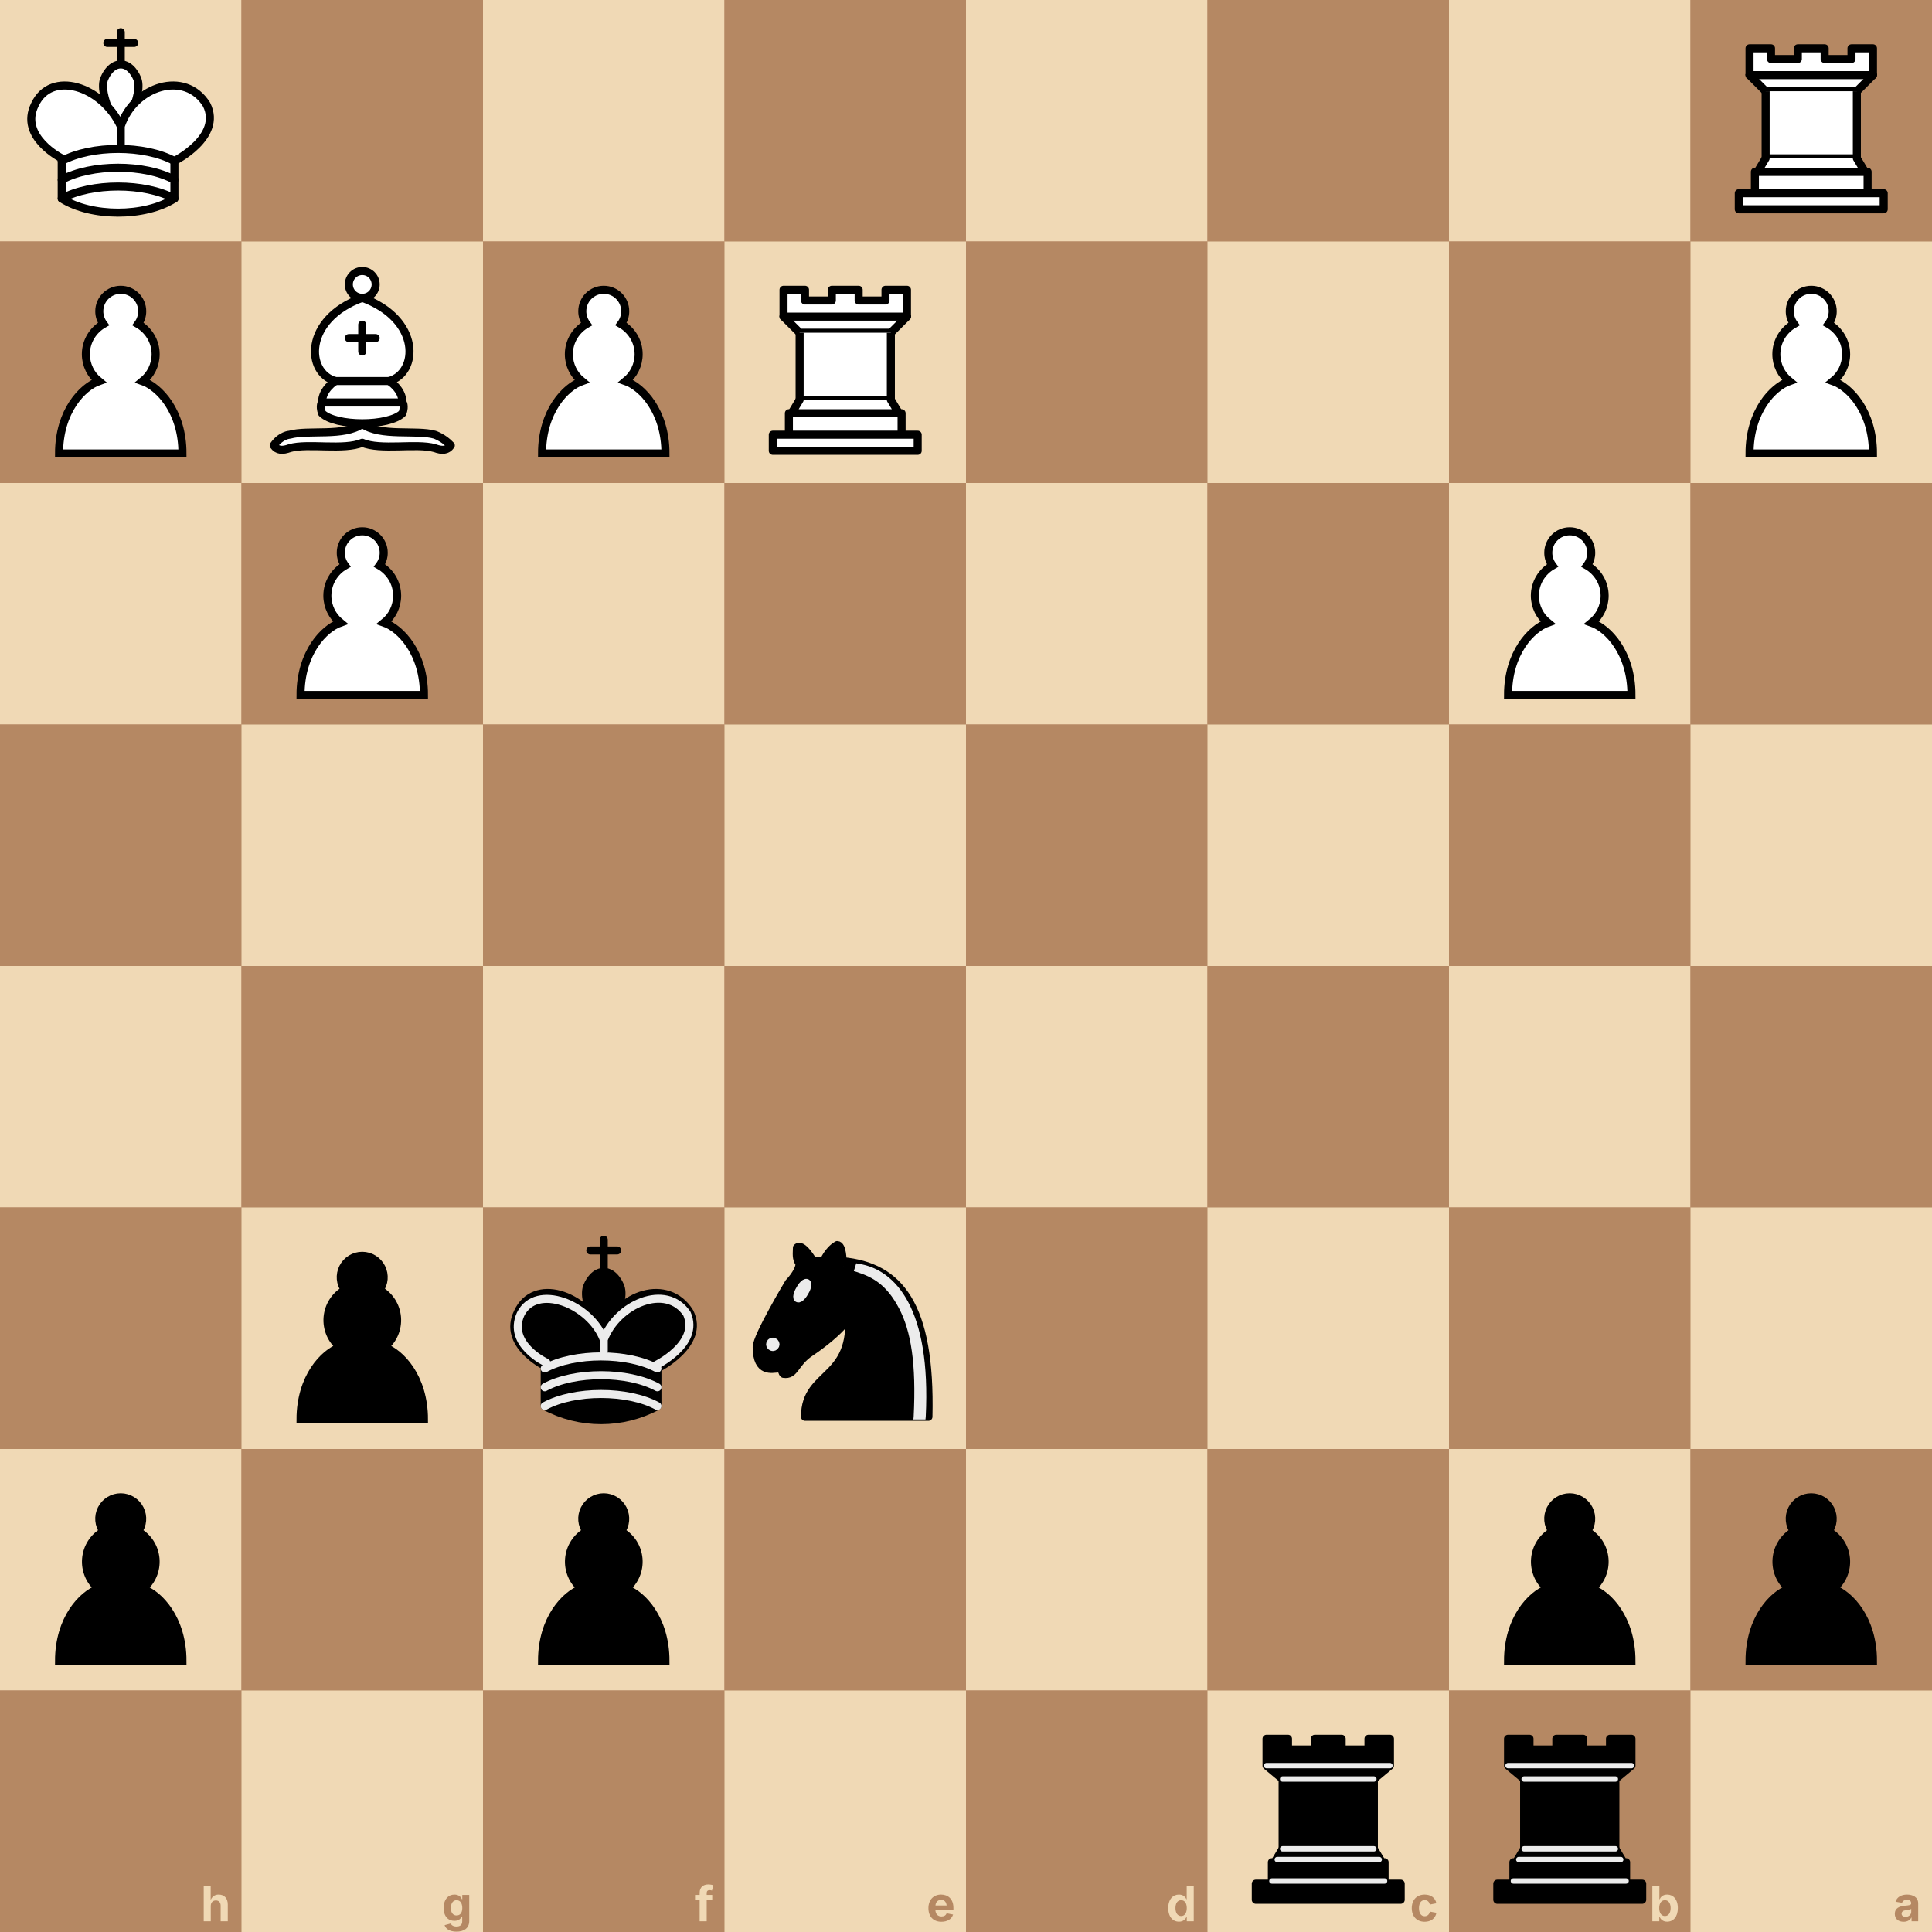
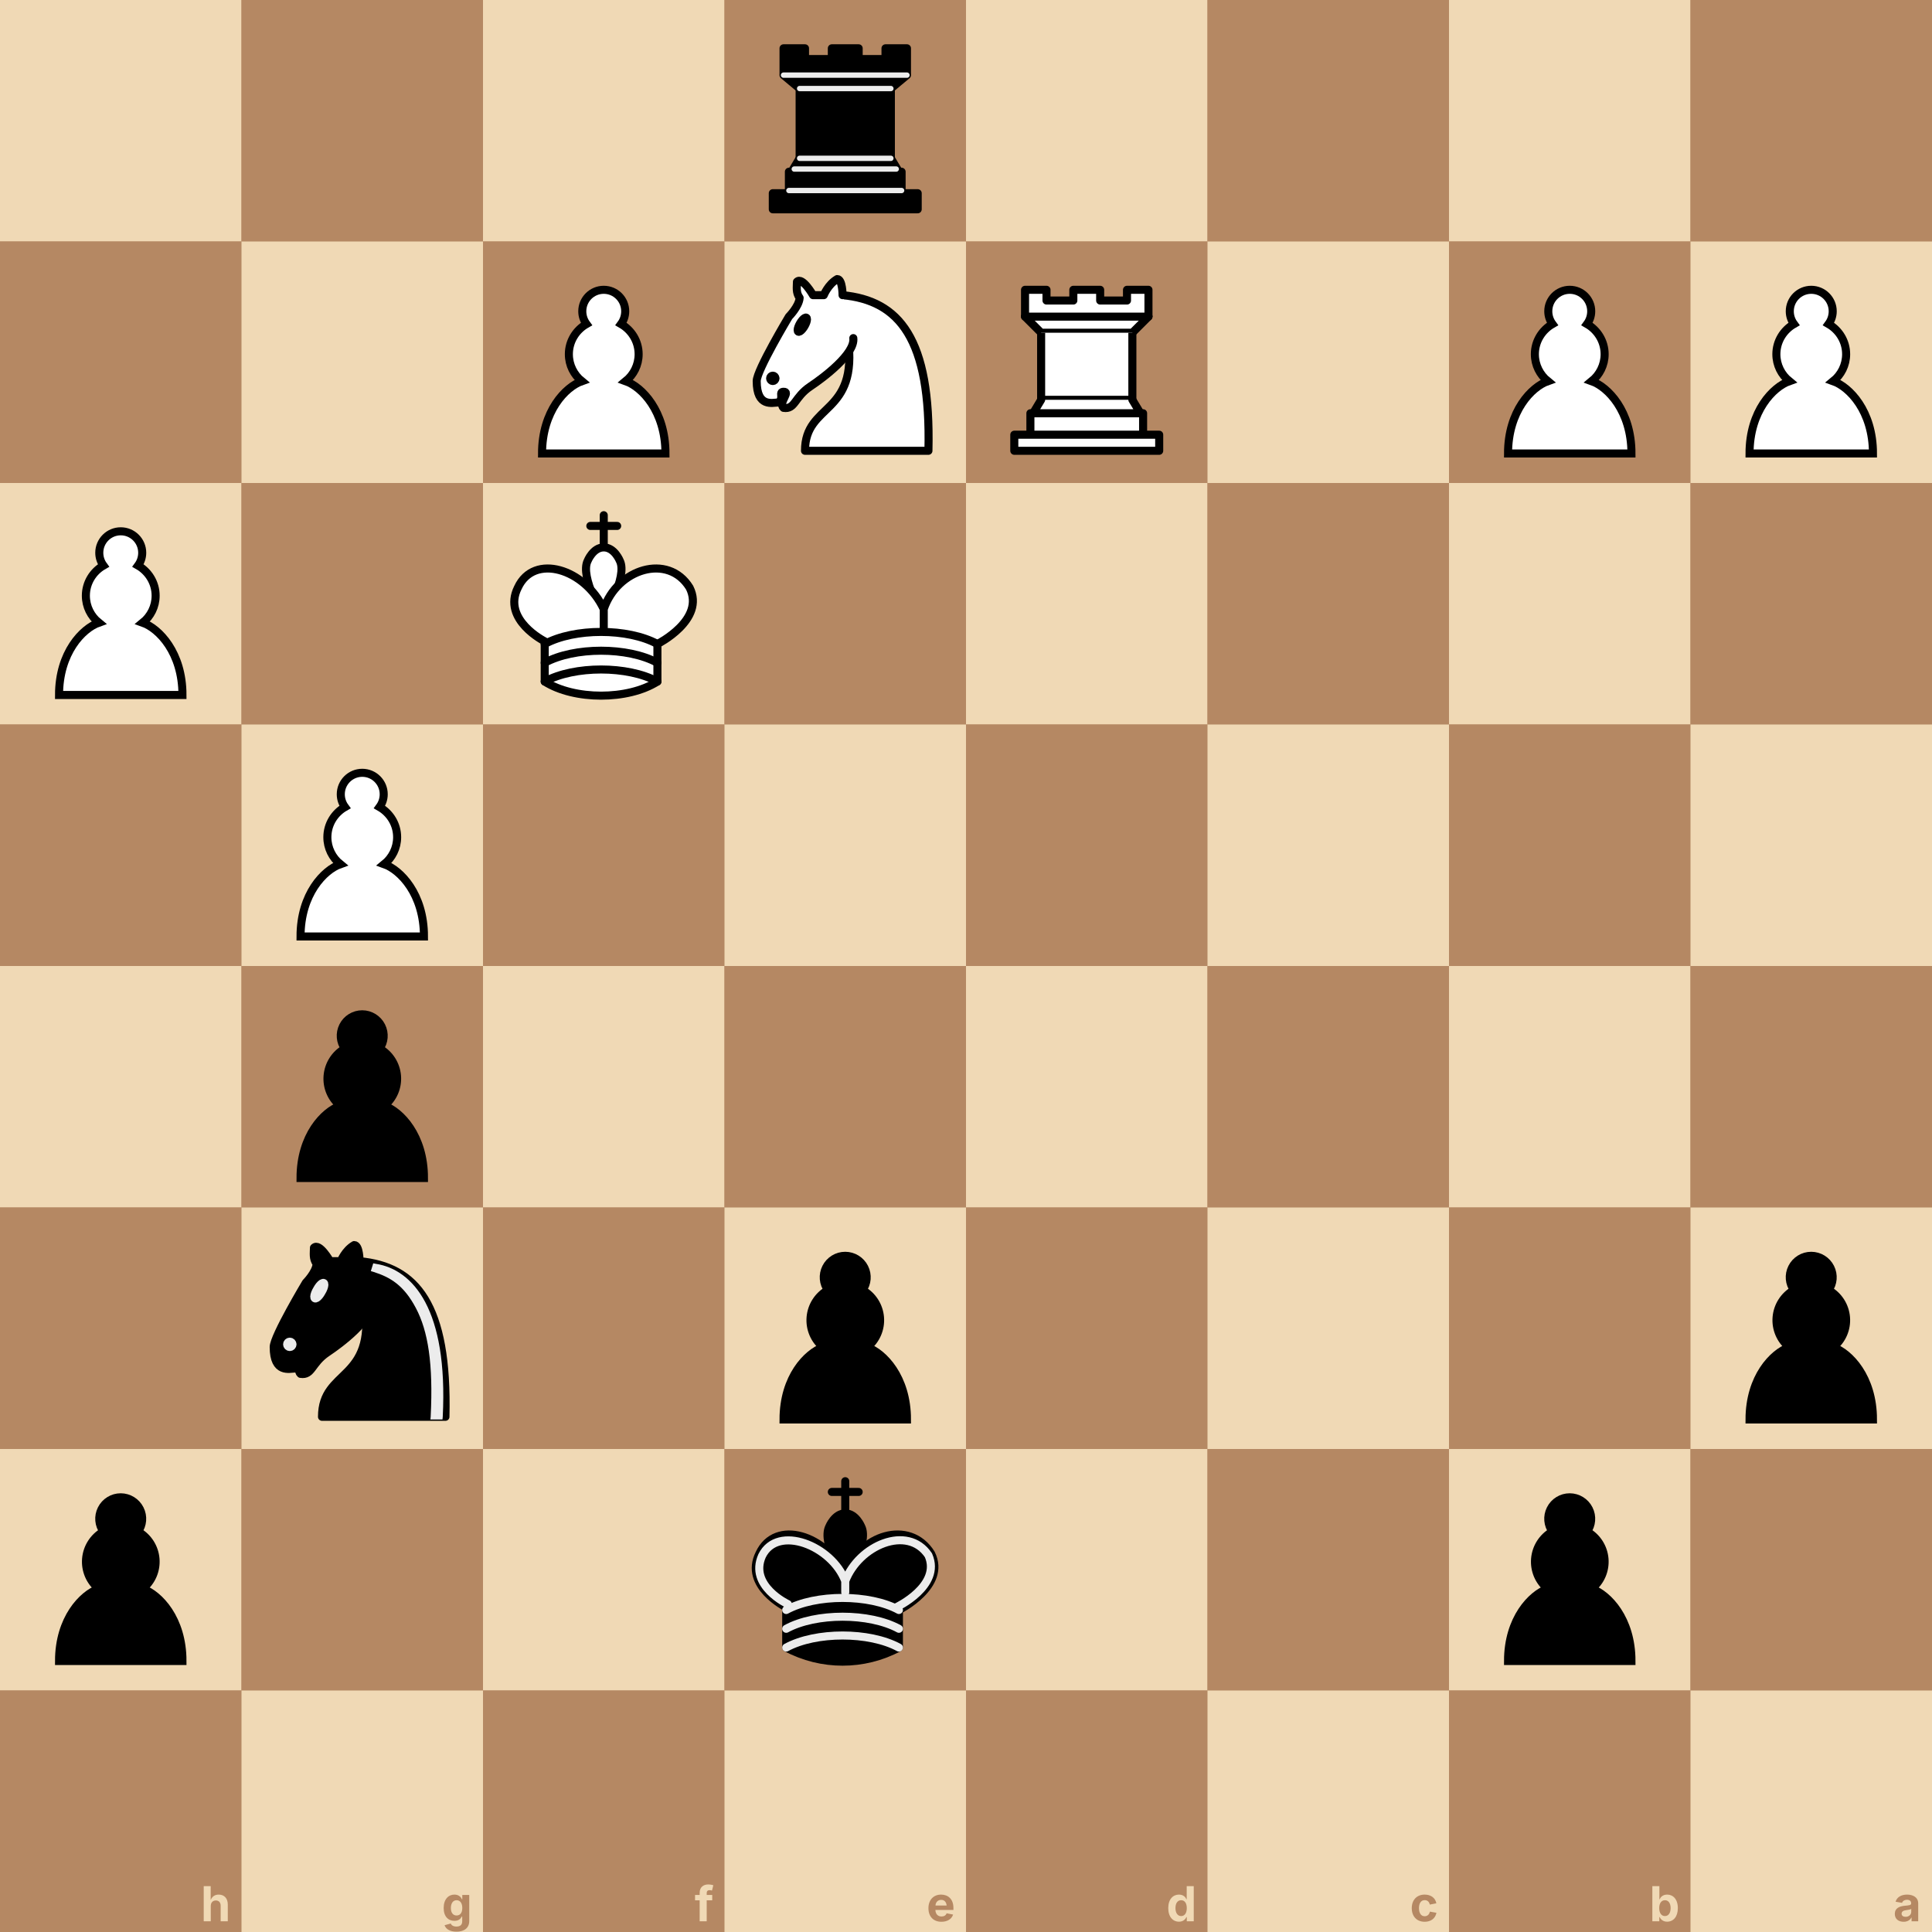
<svg xmlns="http://www.w3.org/2000/svg" viewBox="0 0 360 360" width="360" height="360">
  <rect width="360" height="360" rx="3" fill="#b58863" />
  <rect x="0" y="0" width="45" height="45" fill="#f0d9b5" />
  <rect x="45" y="0" width="45" height="45" fill="#b58863" />
  <rect x="90" y="0" width="45" height="45" fill="#f0d9b5" />
  <rect x="135" y="0" width="45" height="45" fill="#b58863" />
  <rect x="180" y="0" width="45" height="45" fill="#f0d9b5" />
  <rect x="225" y="0" width="45" height="45" fill="#b58863" />
  <rect x="270" y="0" width="45" height="45" fill="#f0d9b5" />
  <rect x="315" y="0" width="45" height="45" fill="#b58863" />
  <rect x="0" y="45" width="45" height="45" fill="#b58863" />
  <rect x="45" y="45" width="45" height="45" fill="#f0d9b5" />
  <rect x="90" y="45" width="45" height="45" fill="#b58863" />
  <rect x="135" y="45" width="45" height="45" fill="#f0d9b5" />
  <rect x="180" y="45" width="45" height="45" fill="#b58863" />
  <rect x="225" y="45" width="45" height="45" fill="#f0d9b5" />
  <rect x="270" y="45" width="45" height="45" fill="#b58863" />
  <rect x="315" y="45" width="45" height="45" fill="#f0d9b5" />
  <rect x="0" y="90" width="45" height="45" fill="#f0d9b5" />
  <rect x="45" y="90" width="45" height="45" fill="#b58863" />
  <rect x="90" y="90" width="45" height="45" fill="#f0d9b5" />
  <rect x="135" y="90" width="45" height="45" fill="#b58863" />
  <rect x="180" y="90" width="45" height="45" fill="#f0d9b5" />
  <rect x="225" y="90" width="45" height="45" fill="#b58863" />
  <rect x="270" y="90" width="45" height="45" fill="#f0d9b5" />
  <rect x="315" y="90" width="45" height="45" fill="#b58863" />
  <rect x="0" y="135" width="45" height="45" fill="#b58863" />
  <rect x="45" y="135" width="45" height="45" fill="#f0d9b5" />
  <rect x="90" y="135" width="45" height="45" fill="#b58863" />
  <rect x="135" y="135" width="45" height="45" fill="#f0d9b5" />
  <rect x="180" y="135" width="45" height="45" fill="#b58863" />
  <rect x="225" y="135" width="45" height="45" fill="#f0d9b5" />
  <rect x="270" y="135" width="45" height="45" fill="#b58863" />
  <rect x="315" y="135" width="45" height="45" fill="#f0d9b5" />
  <rect x="0" y="180" width="45" height="45" fill="#f0d9b5" />
  <rect x="45" y="180" width="45" height="45" fill="#b58863" />
  <rect x="90" y="180" width="45" height="45" fill="#f0d9b5" />
  <rect x="135" y="180" width="45" height="45" fill="#b58863" />
  <rect x="180" y="180" width="45" height="45" fill="#f0d9b5" />
  <rect x="225" y="180" width="45" height="45" fill="#b58863" />
  <rect x="270" y="180" width="45" height="45" fill="#f0d9b5" />
  <rect x="315" y="180" width="45" height="45" fill="#b58863" />
  <rect x="0" y="225" width="45" height="45" fill="#b58863" />
  <rect x="45" y="225" width="45" height="45" fill="#f0d9b5" />
  <rect x="90" y="225" width="45" height="45" fill="#b58863" />
  <rect x="135" y="225" width="45" height="45" fill="#f0d9b5" />
  <rect x="180" y="225" width="45" height="45" fill="#b58863" />
  <rect x="225" y="225" width="45" height="45" fill="#f0d9b5" />
  <rect x="270" y="225" width="45" height="45" fill="#b58863" />
  <rect x="315" y="225" width="45" height="45" fill="#f0d9b5" />
  <rect x="0" y="270" width="45" height="45" fill="#f0d9b5" />
  <rect x="45" y="270" width="45" height="45" fill="#b58863" />
  <rect x="90" y="270" width="45" height="45" fill="#f0d9b5" />
  <rect x="135" y="270" width="45" height="45" fill="#b58863" />
  <rect x="180" y="270" width="45" height="45" fill="#f0d9b5" />
  <rect x="225" y="270" width="45" height="45" fill="#b58863" />
  <rect x="270" y="270" width="45" height="45" fill="#f0d9b5" />
  <rect x="315" y="270" width="45" height="45" fill="#b58863" />
  <rect x="0" y="315" width="45" height="45" fill="#b58863" />
  <rect x="45" y="315" width="45" height="45" fill="#f0d9b5" />
  <rect x="90" y="315" width="45" height="45" fill="#b58863" />
  <rect x="135" y="315" width="45" height="45" fill="#f0d9b5" />
  <rect x="180" y="315" width="45" height="45" fill="#b58863" />
  <rect x="225" y="315" width="45" height="45" fill="#f0d9b5" />
  <rect x="270" y="315" width="45" height="45" fill="#b58863" />
  <rect x="315" y="315" width="45" height="45" fill="#f0d9b5" />
  <text x="2" y="11" font-size="9" font-weight="700" font-family="-apple-system,system-ui,sans-serif" fill="#f0d9b5">1</text>
  <text x="43" y="358" font-size="9" font-weight="700" font-family="-apple-system,system-ui,sans-serif" text-anchor="end" fill="#f0d9b5">h</text>
  <text x="2" y="56" font-size="9" font-weight="700" font-family="-apple-system,system-ui,sans-serif" fill="#b58863">2</text>
  <text x="88" y="358" font-size="9" font-weight="700" font-family="-apple-system,system-ui,sans-serif" text-anchor="end" fill="#b58863">g</text>
  <text x="2" y="101" font-size="9" font-weight="700" font-family="-apple-system,system-ui,sans-serif" fill="#f0d9b5">3</text>
  <text x="133" y="358" font-size="9" font-weight="700" font-family="-apple-system,system-ui,sans-serif" text-anchor="end" fill="#f0d9b5">f</text>
  <text x="2" y="146" font-size="9" font-weight="700" font-family="-apple-system,system-ui,sans-serif" fill="#b58863">4</text>
  <text x="178" y="358" font-size="9" font-weight="700" font-family="-apple-system,system-ui,sans-serif" text-anchor="end" fill="#b58863">e</text>
  <text x="2" y="191" font-size="9" font-weight="700" font-family="-apple-system,system-ui,sans-serif" fill="#f0d9b5">5</text>
  <text x="223" y="358" font-size="9" font-weight="700" font-family="-apple-system,system-ui,sans-serif" text-anchor="end" fill="#f0d9b5">d</text>
  <text x="2" y="236" font-size="9" font-weight="700" font-family="-apple-system,system-ui,sans-serif" fill="#b58863">6</text>
  <text x="268" y="358" font-size="9" font-weight="700" font-family="-apple-system,system-ui,sans-serif" text-anchor="end" fill="#b58863">c</text>
  <text x="2" y="281" font-size="9" font-weight="700" font-family="-apple-system,system-ui,sans-serif" fill="#f0d9b5">7</text>
  <text x="313" y="358" font-size="9" font-weight="700" font-family="-apple-system,system-ui,sans-serif" text-anchor="end" fill="#f0d9b5">b</text>
  <text x="2" y="326" font-size="9" font-weight="700" font-family="-apple-system,system-ui,sans-serif" fill="#b58863">8</text>
  <text x="358" y="358" font-size="9" font-weight="700" font-family="-apple-system,system-ui,sans-serif" text-anchor="end" fill="#b58863">a</text>
-   <g transform="translate(0,0)">
-     <g fill="none" fill-rule="evenodd" stroke="#000" stroke-linecap="round" stroke-linejoin="round" stroke-width="1.5">
-       <path stroke-linejoin="miter" d="M22.5 11.63V6M20 8h5" />
-       <path fill="#fff" stroke-linecap="butt" stroke-linejoin="miter" d="M22.5 25s4.5-7.5 3-10.5c0 0-1-2.5-3-2.5s-3 2.5-3 2.5c-1.5 3 3 10.5 3 10.5" />
-       <path fill="#fff" d="M11.5 37c5.5 3.5 15.5 3.5 21 0v-7s9-4.5 6-10.5c-4-6.5-13.5-3.5-16 4V27v-3.5c-3.5-7.5-13-10.5-16-4-3 6 5 10 5 10z" />
-       <path d="M11.5 30c5.5-3 15.5-3 21 0m-21 3.5c5.5-3 15.5-3 21 0m-21 3.5c5.5-3 15.5-3 21 0" />
+   <g transform="translate(135,0)">
+     <g fill-rule="evenodd" stroke="#000" stroke-linecap="round" stroke-linejoin="round" stroke-width="1.5">
+       <path stroke-linecap="butt" d="M9 39h27v-3H9zm3.5-7 1.5-2.5h17l1.5 2.5zm-.5 4v-4h21v4z" />
+       <path stroke-linecap="butt" stroke-linejoin="miter" d="M14 29.5v-13h17v13z" />
+       <path stroke-linecap="butt" d="M14 16.5 11 14h23l-3 2.5zM11 14V9h4v2h5V9h5v2h5V9h4v5z" />
+       <path fill="none" stroke="#ececec" stroke-linejoin="miter" stroke-width="1" d="M12 35.5h21m-20-4h19m-18-2h17m-17-13h17M11 14h23" />
    </g>
  </g>
-   <g transform="translate(315,0)">
+   <g transform="translate(90,45)">
+     <path fill="#fff" stroke="#000" stroke-linecap="round" stroke-width="1.5" d="M22.5 9c-2.21 0-4 1.79-4 4 0 .89.29 1.71.78 2.38C17.33 16.5 16 18.59 16 21c0 2.03.94 3.84 2.41 5.03-3 1.06-7.41 5.55-7.41 13.47h23c0-7.92-4.41-12.41-7.41-13.47 1.47-1.19 2.41-3 2.41-5.03 0-2.41-1.33-4.5-3.28-5.62.49-.67.78-1.49.78-2.38 0-2.21-1.79-4-4-4z" />
+   </g>
+   <g transform="translate(135,45)">
+     <g fill="none" fill-rule="evenodd" stroke="#000" stroke-linecap="round" stroke-linejoin="round" stroke-width="1.5">
+       <path fill="#fff" d="M22 10c10.5 1 16.5 8 16 29H15c0-9 10-6.5 8-21" />
+       <path fill="#fff" d="M24 18c.38 2.91-5.55 7.37-8 9-3 2-2.82 4.34-5 4-1.042-.94 1.41-3.04 0-3-1 0 .19 1.23-1 2-1 0-4.003 1-4-4 0-2 6-12 6-12s1.89-1.9 2-3.5c-.73-.994-.5-2-.5-3 1-1 3 2.5 3 2.5h2s.78-1.992 2.5-3c1 0 1 3 1 3" />
+       <path fill="#000" d="M9.5 25.5a.5.5 0 1 1-1 0 .5.5 0 1 1 1 0m5.433-9.75a.5 1.5 30 1 1-.866-.5.5 1.5 30 1 1 .866.5" />
+     </g>
+   </g>
+   <g transform="translate(180,45)">
    <g fill="#fff" fill-rule="evenodd" stroke="#000" stroke-linecap="round" stroke-linejoin="round" stroke-width="1.5">
      <path stroke-linecap="butt" d="M9 39h27v-3H9zm3-3v-4h21v4zm-1-22V9h4v2h5V9h5v2h5V9h4v5" />
      <path d="m34 14-3 3H14l-3-3" />
      <path stroke-linecap="butt" stroke-linejoin="miter" d="M31 17v12.5H14V17" />
      <path d="m31 29.5 1.5 2.5h-20l1.5-2.5" />
      <path fill="none" stroke-linejoin="miter" d="M11 14h23" />
    </g>
  </g>
-   <g transform="translate(0,45)">
+   <g transform="translate(270,45)">
    <path fill="#fff" stroke="#000" stroke-linecap="round" stroke-width="1.5" d="M22.5 9c-2.21 0-4 1.79-4 4 0 .89.29 1.71.78 2.38C17.33 16.5 16 18.59 16 21c0 2.03.94 3.84 2.41 5.03-3 1.06-7.41 5.55-7.41 13.47h23c0-7.92-4.41-12.41-7.41-13.47 1.47-1.19 2.41-3 2.41-5.03 0-2.41-1.33-4.5-3.28-5.62.49-.67.78-1.49.78-2.38 0-2.21-1.79-4-4-4z" />
-   </g>
-   <g transform="translate(45,45)">
-     <g fill="none" fill-rule="evenodd" stroke="#000" stroke-linecap="round" stroke-linejoin="round" stroke-width="1.5">
-       <g fill="#fff" stroke-linecap="butt">
-         <path d="M9 36c3.39-.97 10.11.43 13.5-2 3.39 2.43 10.11 1.03 13.5 2 0 0 1.65.54 3 2-.68.97-1.65.99-3 .5-3.39-.97-10.11.46-13.5-1-3.39 1.46-10.11.03-13.5 1-1.35.49-2.32.47-3-.5 1.35-1.94 3-2 3-2z" />
-         <path d="M15 32c2.5 2.5 12.5 2.5 15 0 .5-1.5 0-2 0-2 0-2.5-2.5-4-2.5-4 5.5-1.5 6-11.5-5-15.5-11 4-10.5 14-5 15.5 0 0-2.5 1.5-2.5 4 0 0-.5.5 0 2z" />
-         <path d="M25 8a2.5 2.5 0 1 1-5 0 2.5 2.5 0 1 1 5 0z" />
-       </g>
-       <path stroke-linejoin="miter" d="M17.5 26h10M15 30h15m-7.5-14.5v5M20 18h5" />
-     </g>
-   </g>
-   <g transform="translate(90,45)">
-     <path fill="#fff" stroke="#000" stroke-linecap="round" stroke-width="1.5" d="M22.5 9c-2.21 0-4 1.79-4 4 0 .89.29 1.71.78 2.38C17.33 16.5 16 18.59 16 21c0 2.03.94 3.84 2.41 5.03-3 1.06-7.41 5.55-7.41 13.47h23c0-7.92-4.41-12.41-7.41-13.47 1.47-1.19 2.41-3 2.41-5.03 0-2.41-1.33-4.5-3.28-5.62.49-.67.78-1.49.78-2.38 0-2.21-1.79-4-4-4z" />
-   </g>
-   <g transform="translate(135,45)">
-     <g fill="#fff" fill-rule="evenodd" stroke="#000" stroke-linecap="round" stroke-linejoin="round" stroke-width="1.5">
-       <path stroke-linecap="butt" d="M9 39h27v-3H9zm3-3v-4h21v4zm-1-22V9h4v2h5V9h5v2h5V9h4v5" />
-       <path d="m34 14-3 3H14l-3-3" />
-       <path stroke-linecap="butt" stroke-linejoin="miter" d="M31 17v12.5H14V17" />
-       <path d="m31 29.5 1.5 2.5h-20l1.5-2.5" />
-       <path fill="none" stroke-linejoin="miter" d="M11 14h23" />
-     </g>
  </g>
  <g transform="translate(315,45)">
    <path fill="#fff" stroke="#000" stroke-linecap="round" stroke-width="1.5" d="M22.5 9c-2.21 0-4 1.79-4 4 0 .89.29 1.71.78 2.38C17.33 16.5 16 18.59 16 21c0 2.03.94 3.84 2.41 5.03-3 1.06-7.41 5.55-7.41 13.47h23c0-7.92-4.41-12.41-7.41-13.47 1.47-1.19 2.41-3 2.41-5.03 0-2.41-1.33-4.5-3.28-5.62.49-.67.78-1.49.78-2.38 0-2.21-1.79-4-4-4z" />
  </g>
-   <g transform="translate(45,90)">
+   <g transform="translate(0,90)">
    <path fill="#fff" stroke="#000" stroke-linecap="round" stroke-width="1.5" d="M22.5 9c-2.21 0-4 1.79-4 4 0 .89.29 1.71.78 2.38C17.33 16.5 16 18.59 16 21c0 2.03.94 3.84 2.41 5.03-3 1.06-7.41 5.55-7.41 13.47h23c0-7.92-4.41-12.41-7.41-13.47 1.47-1.19 2.41-3 2.41-5.03 0-2.41-1.33-4.5-3.28-5.62.49-.67.78-1.49.78-2.38 0-2.21-1.79-4-4-4z" />
  </g>
-   <g transform="translate(270,90)">
+   <g transform="translate(90,90)">
+     <g fill="none" fill-rule="evenodd" stroke="#000" stroke-linecap="round" stroke-linejoin="round" stroke-width="1.5">
+       <path stroke-linejoin="miter" d="M22.5 11.63V6M20 8h5" />
+       <path fill="#fff" stroke-linecap="butt" stroke-linejoin="miter" d="M22.5 25s4.5-7.5 3-10.5c0 0-1-2.5-3-2.5s-3 2.5-3 2.5c-1.5 3 3 10.5 3 10.5" />
+       <path fill="#fff" d="M11.5 37c5.5 3.5 15.5 3.5 21 0v-7s9-4.5 6-10.5c-4-6.5-13.5-3.5-16 4V27v-3.5c-3.5-7.5-13-10.5-16-4-3 6 5 10 5 10z" />
+       <path d="M11.5 30c5.5-3 15.5-3 21 0m-21 3.5c5.5-3 15.5-3 21 0m-21 3.5c5.5-3 15.5-3 21 0" />
+     </g>
+   </g>
+   <g transform="translate(45,135)">
    <path fill="#fff" stroke="#000" stroke-linecap="round" stroke-width="1.5" d="M22.5 9c-2.21 0-4 1.79-4 4 0 .89.29 1.71.78 2.38C17.33 16.5 16 18.59 16 21c0 2.03.94 3.84 2.41 5.03-3 1.06-7.41 5.55-7.41 13.47h23c0-7.92-4.41-12.41-7.41-13.47 1.47-1.19 2.41-3 2.41-5.03 0-2.41-1.33-4.5-3.28-5.62.49-.67.78-1.49.78-2.38 0-2.21-1.79-4-4-4z" />
  </g>
-   <g transform="translate(45,225)">
+   <g transform="translate(45,180)">
    <path stroke="#000" stroke-linecap="round" stroke-width="1.5" d="M22.5 9a4 4 0 0 0-3.22 6.38 6.48 6.48 0 0 0-.87 10.65c-3 1.06-7.41 5.55-7.41 13.47h23c0-7.92-4.41-12.41-7.41-13.47a6.46 6.46 0 0 0-.87-10.65A4.01 4.01 0 0 0 22.5 9z" />
  </g>
-   <g transform="translate(90,225)">
+   <g transform="translate(45,225)">
+     <g fill="none" fill-rule="evenodd" stroke="#000" stroke-linecap="round" stroke-linejoin="round" stroke-width="1.5">
+       <path fill="#000" d="M22 10c10.5 1 16.5 8 16 29H15c0-9 10-6.5 8-21" />
+       <path fill="#000" d="M24 18c.38 2.91-5.55 7.37-8 9-3 2-2.82 4.34-5 4-1.04-.94 1.41-3.04 0-3-1 0 .19 1.23-1 2-1 0-4 1-4-4 0-2 6-12 6-12s1.89-1.9 2-3.5c-.73-1-.5-2-.5-3 1-1 3 2.5 3 2.5h2s.78-2 2.5-3c1 0 1 3 1 3" />
+       <path fill="#ececec" stroke="#ececec" d="M9.5 25.5a.5.5 0 1 1-1 0 .5.5 0 1 1 1 0m5.43-9.75a.5 1.5 30 1 1-.86-.5.5 1.5 30 1 1 .86.5" />
+       <path fill="#ececec" stroke="none" d="m24.55 10.4-.45 1.45.5.15c3.15 1 5.65 2.49 7.9 6.75S35.75 29.06 35.25 39l-.05.5h2.25l.05-.5c.5-10.06-.88-16.85-3.25-21.34s-5.79-6.64-9.19-7.16z" />
+     </g>
+   </g>
+   <g transform="translate(135,225)">
+     <path stroke="#000" stroke-linecap="round" stroke-width="1.5" d="M22.5 9a4 4 0 0 0-3.22 6.38 6.48 6.48 0 0 0-.87 10.65c-3 1.06-7.41 5.55-7.41 13.47h23c0-7.92-4.41-12.41-7.41-13.47a6.46 6.46 0 0 0-.87-10.65A4.01 4.01 0 0 0 22.5 9z" />
+   </g>
+   <g transform="translate(315,225)">
+     <path stroke="#000" stroke-linecap="round" stroke-width="1.5" d="M22.5 9a4 4 0 0 0-3.22 6.38 6.48 6.48 0 0 0-.87 10.65c-3 1.06-7.41 5.55-7.41 13.47h23c0-7.92-4.41-12.41-7.41-13.47a6.46 6.46 0 0 0-.87-10.65A4.01 4.01 0 0 0 22.5 9z" />
+   </g>
+   <g transform="translate(0,270)">
+     <path stroke="#000" stroke-linecap="round" stroke-width="1.5" d="M22.5 9a4 4 0 0 0-3.22 6.38 6.48 6.48 0 0 0-.87 10.65c-3 1.06-7.41 5.55-7.41 13.47h23c0-7.92-4.41-12.41-7.41-13.47a6.46 6.46 0 0 0-.87-10.65A4.01 4.01 0 0 0 22.5 9z" />
+   </g>
+   <g transform="translate(135,270)">
    <g fill="none" fill-rule="evenodd" stroke="#000" stroke-linecap="round" stroke-linejoin="round" stroke-width="1.5">
      <path stroke-linejoin="miter" d="M22.5 11.6V6" />
      <path fill="#000" stroke-linecap="butt" stroke-linejoin="miter" d="M22.5 25s4.5-7.5 3-10.5c0 0-1-2.5-3-2.5s-3 2.5-3 2.5c-1.5 3 3 10.5 3 10.5" />
      <path fill="#000" d="M11.5 37a22.3 22.3 0 0 0 21 0v-7s9-4.5 6-10.5c-4-6.5-13.5-3.5-16 4V27v-3.5c-3.5-7.5-13-10.5-16-4-3 6 5 10 5 10z" />
      <path stroke-linejoin="miter" d="M20 8h5" />
      <path stroke="#ececec" d="M32 29.5s8.5-4 6-9.7C34.1 14 25 18 22.5 24.6v2.1-2.1C20 18 9.9 14 7 19.9c-2.5 5.6 4.8 9 4.8 9" />
      <path stroke="#ececec" d="M11.5 30c5.5-3 15.5-3 21 0m-21 3.5c5.5-3 15.5-3 21 0m-21 3.5c5.5-3 15.5-3 21 0" />
    </g>
  </g>
-   <g transform="translate(135,225)">
-     <g fill="none" fill-rule="evenodd" stroke="#000" stroke-linecap="round" stroke-linejoin="round" stroke-width="1.5">
-       <path fill="#000" d="M22 10c10.5 1 16.5 8 16 29H15c0-9 10-6.5 8-21" />
-       <path fill="#000" d="M24 18c.38 2.91-5.55 7.37-8 9-3 2-2.82 4.34-5 4-1.04-.94 1.41-3.04 0-3-1 0 .19 1.23-1 2-1 0-4 1-4-4 0-2 6-12 6-12s1.89-1.9 2-3.5c-.73-1-.5-2-.5-3 1-1 3 2.5 3 2.5h2s.78-2 2.5-3c1 0 1 3 1 3" />
-       <path fill="#ececec" stroke="#ececec" d="M9.5 25.5a.5.5 0 1 1-1 0 .5.5 0 1 1 1 0m5.43-9.75a.5 1.5 30 1 1-.86-.5.5 1.5 30 1 1 .86.5" />
-       <path fill="#ececec" stroke="none" d="m24.55 10.4-.45 1.45.5.15c3.15 1 5.65 2.49 7.9 6.75S35.75 29.06 35.25 39l-.05.5h2.25l.05-.5c.5-10.06-.88-16.85-3.25-21.34s-5.79-6.64-9.19-7.16z" />
-     </g>
-   </g>
-   <g transform="translate(0,270)">
-     <path stroke="#000" stroke-linecap="round" stroke-width="1.5" d="M22.5 9a4 4 0 0 0-3.22 6.38 6.48 6.48 0 0 0-.87 10.65c-3 1.06-7.41 5.55-7.41 13.47h23c0-7.92-4.41-12.41-7.41-13.47a6.46 6.46 0 0 0-.87-10.65A4.01 4.01 0 0 0 22.5 9z" />
-   </g>
-   <g transform="translate(90,270)">
-     <path stroke="#000" stroke-linecap="round" stroke-width="1.5" d="M22.5 9a4 4 0 0 0-3.22 6.38 6.48 6.48 0 0 0-.87 10.65c-3 1.06-7.41 5.55-7.41 13.47h23c0-7.92-4.41-12.41-7.41-13.47a6.46 6.46 0 0 0-.87-10.65A4.01 4.01 0 0 0 22.5 9z" />
-   </g>
  <g transform="translate(270,270)">
    <path stroke="#000" stroke-linecap="round" stroke-width="1.5" d="M22.5 9a4 4 0 0 0-3.22 6.38 6.48 6.48 0 0 0-.87 10.65c-3 1.06-7.41 5.55-7.41 13.47h23c0-7.92-4.41-12.41-7.41-13.47a6.46 6.46 0 0 0-.87-10.65A4.01 4.01 0 0 0 22.5 9z" />
  </g>
-   <g transform="translate(315,270)">
-     <path stroke="#000" stroke-linecap="round" stroke-width="1.5" d="M22.5 9a4 4 0 0 0-3.22 6.38 6.48 6.48 0 0 0-.87 10.65c-3 1.06-7.41 5.55-7.41 13.47h23c0-7.92-4.41-12.41-7.41-13.47a6.46 6.46 0 0 0-.87-10.65A4.01 4.01 0 0 0 22.5 9z" />
-   </g>
-   <g transform="translate(225,315)">
-     <g fill-rule="evenodd" stroke="#000" stroke-linecap="round" stroke-linejoin="round" stroke-width="1.5">
-       <path stroke-linecap="butt" d="M9 39h27v-3H9zm3.5-7 1.5-2.5h17l1.5 2.5zm-.5 4v-4h21v4z" />
-       <path stroke-linecap="butt" stroke-linejoin="miter" d="M14 29.5v-13h17v13z" />
-       <path stroke-linecap="butt" d="M14 16.5 11 14h23l-3 2.5zM11 14V9h4v2h5V9h5v2h5V9h4v5z" />
-       <path fill="none" stroke="#ececec" stroke-linejoin="miter" stroke-width="1" d="M12 35.5h21m-20-4h19m-18-2h17m-17-13h17M11 14h23" />
-     </g>
-   </g>
-   <g transform="translate(270,315)">
-     <g fill-rule="evenodd" stroke="#000" stroke-linecap="round" stroke-linejoin="round" stroke-width="1.5">
-       <path stroke-linecap="butt" d="M9 39h27v-3H9zm3.5-7 1.5-2.5h17l1.5 2.5zm-.5 4v-4h21v4z" />
-       <path stroke-linecap="butt" stroke-linejoin="miter" d="M14 29.5v-13h17v13z" />
-       <path stroke-linecap="butt" d="M14 16.5 11 14h23l-3 2.5zM11 14V9h4v2h5V9h5v2h5V9h4v5z" />
-       <path fill="none" stroke="#ececec" stroke-linejoin="miter" stroke-width="1" d="M12 35.5h21m-20-4h19m-18-2h17m-17-13h17M11 14h23" />
-     </g>
-   </g>
</svg>
